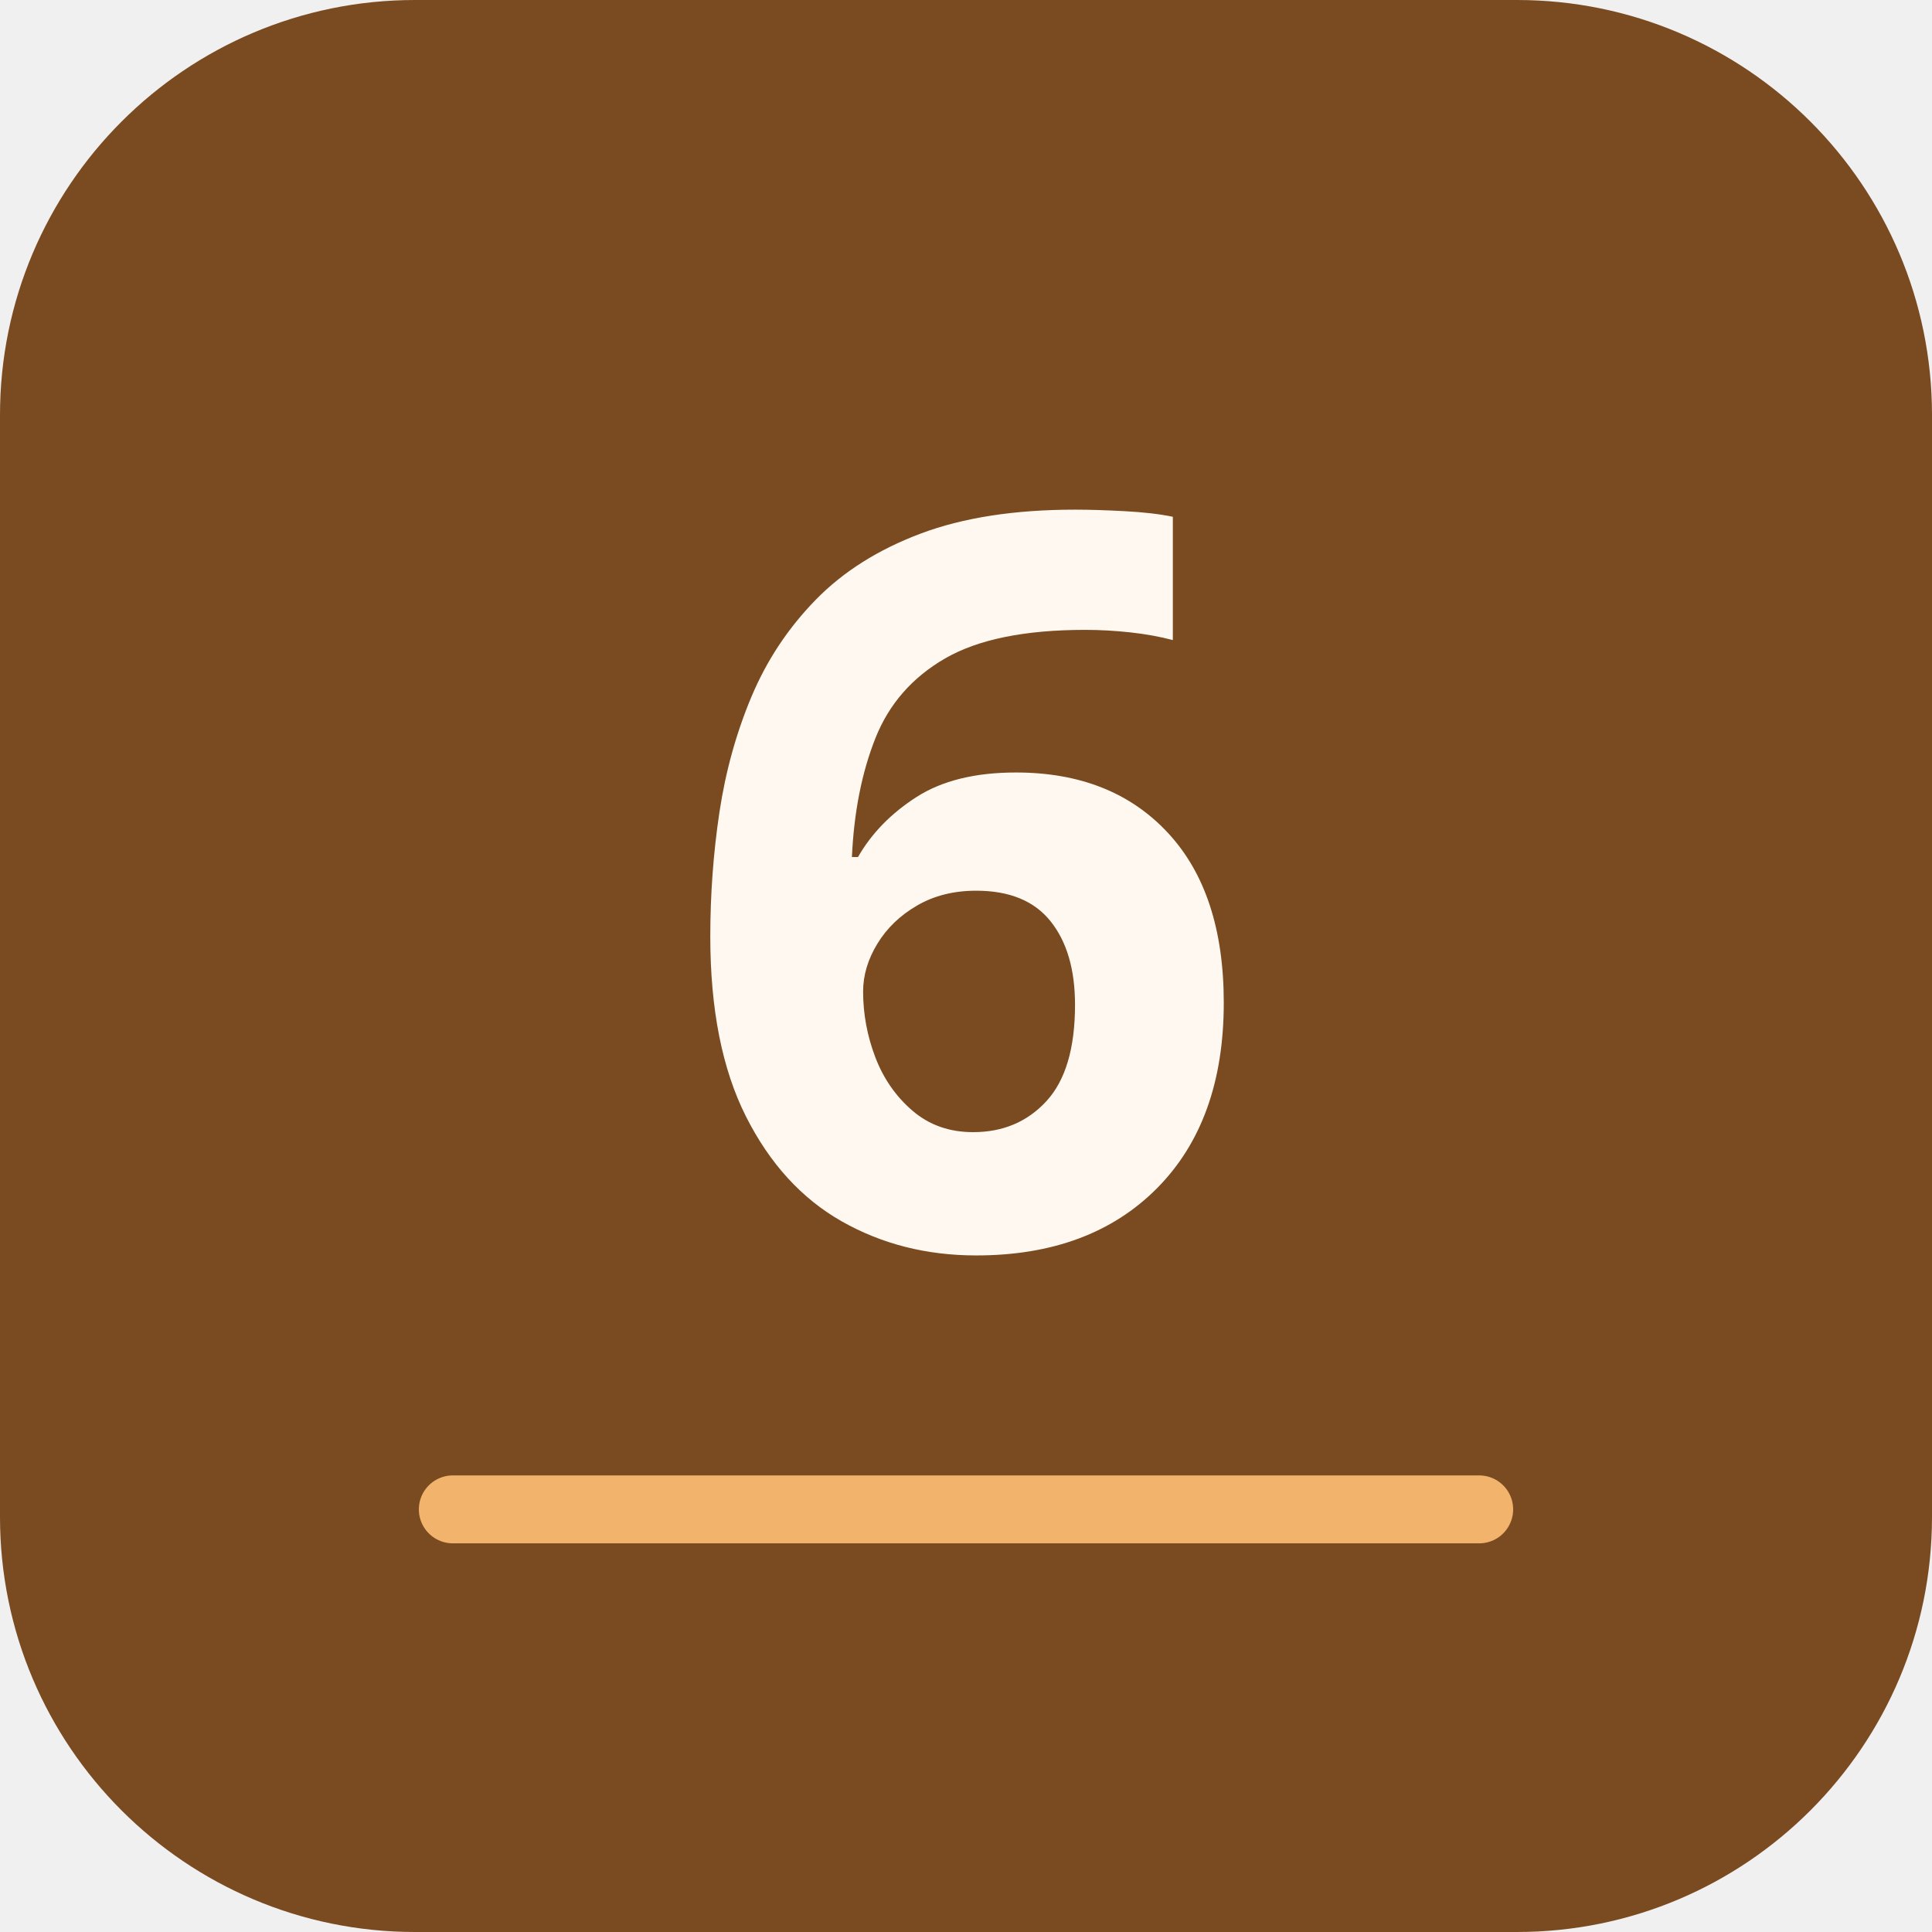
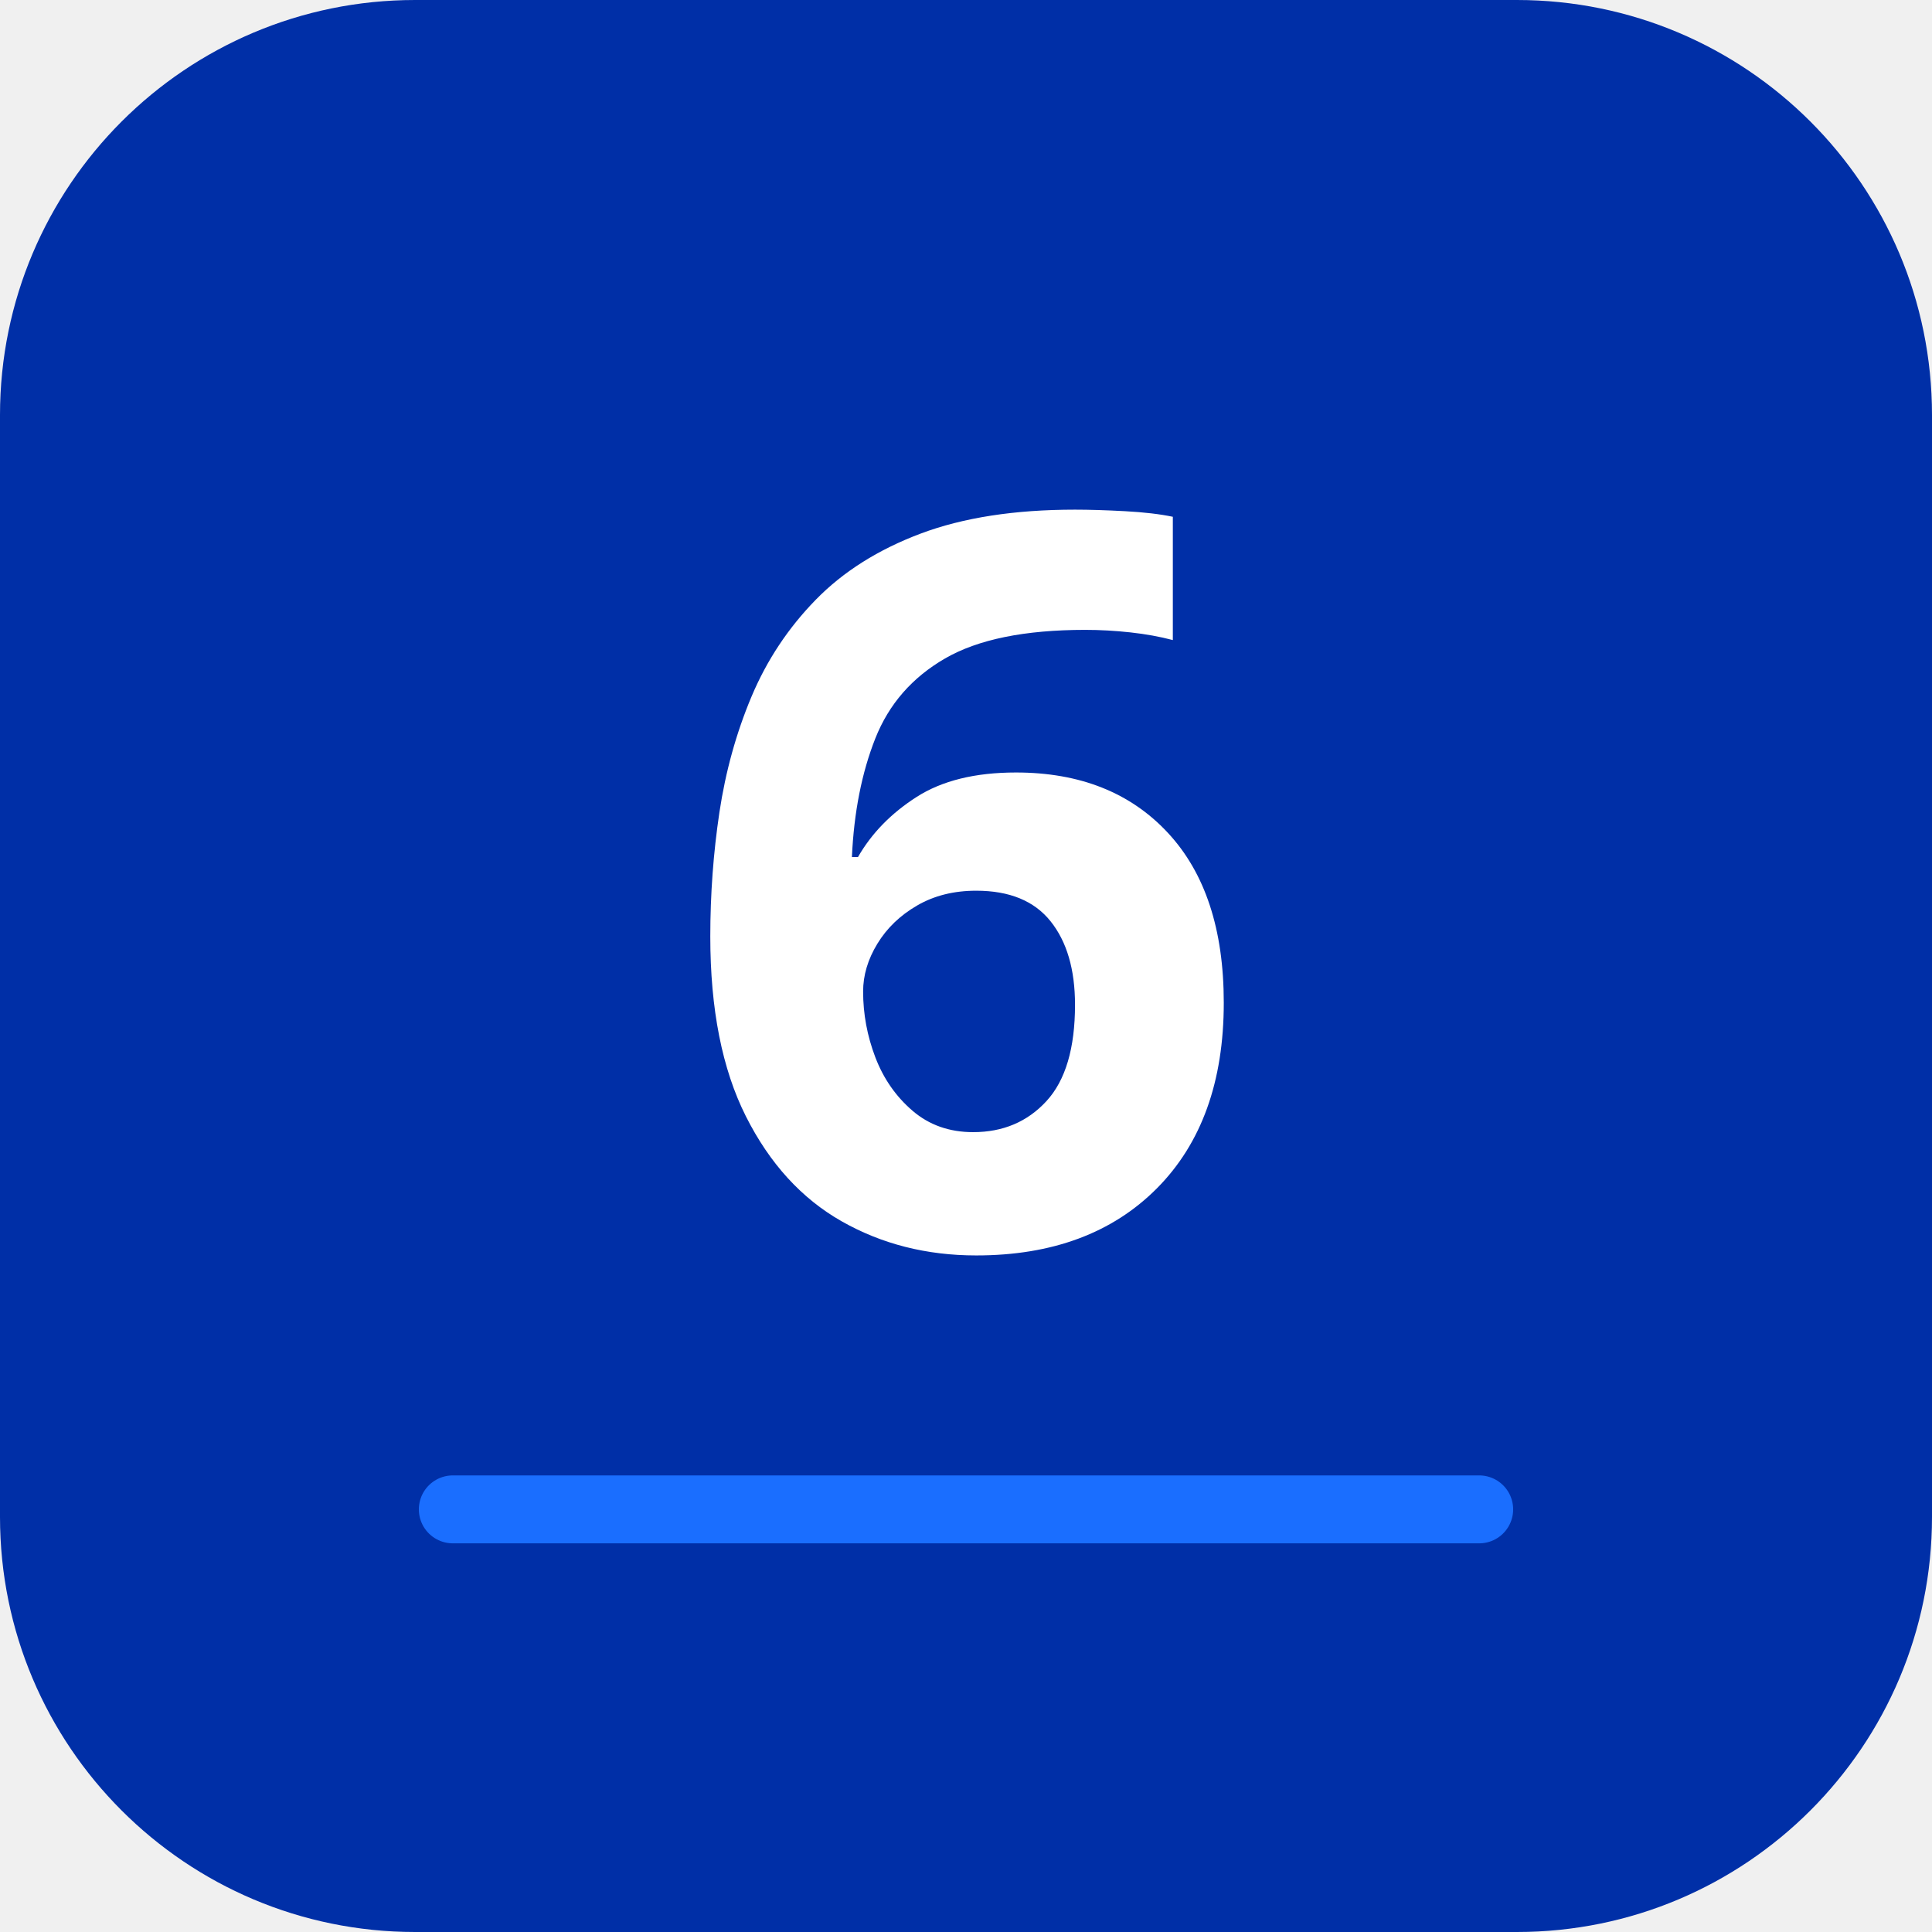
<svg xmlns="http://www.w3.org/2000/svg" viewBox="0 0 512 512">
-   <rect width="512" height="512" rx="110" fill="#7a4a21" />
-   <text x="256" y="330" font-size="270" text-anchor="middle" fill="#fff8f0" font-family="sans-serif" font-weight="800">6</text>
-   <path d="M120 400h272" stroke="#f2b46d" stroke-width="18" stroke-linecap="round" />
+   <rect width="512" height="512" rx="110" fill="#002FA7" />
+   <text x="256" y="330" font-size="270" text-anchor="middle" fill="#FFFFFF" font-family="sans-serif" font-weight="800">6</text>
+   <path d="M120 400h272" stroke="#1A6EFF" stroke-width="18" stroke-linecap="round" />
</svg>
